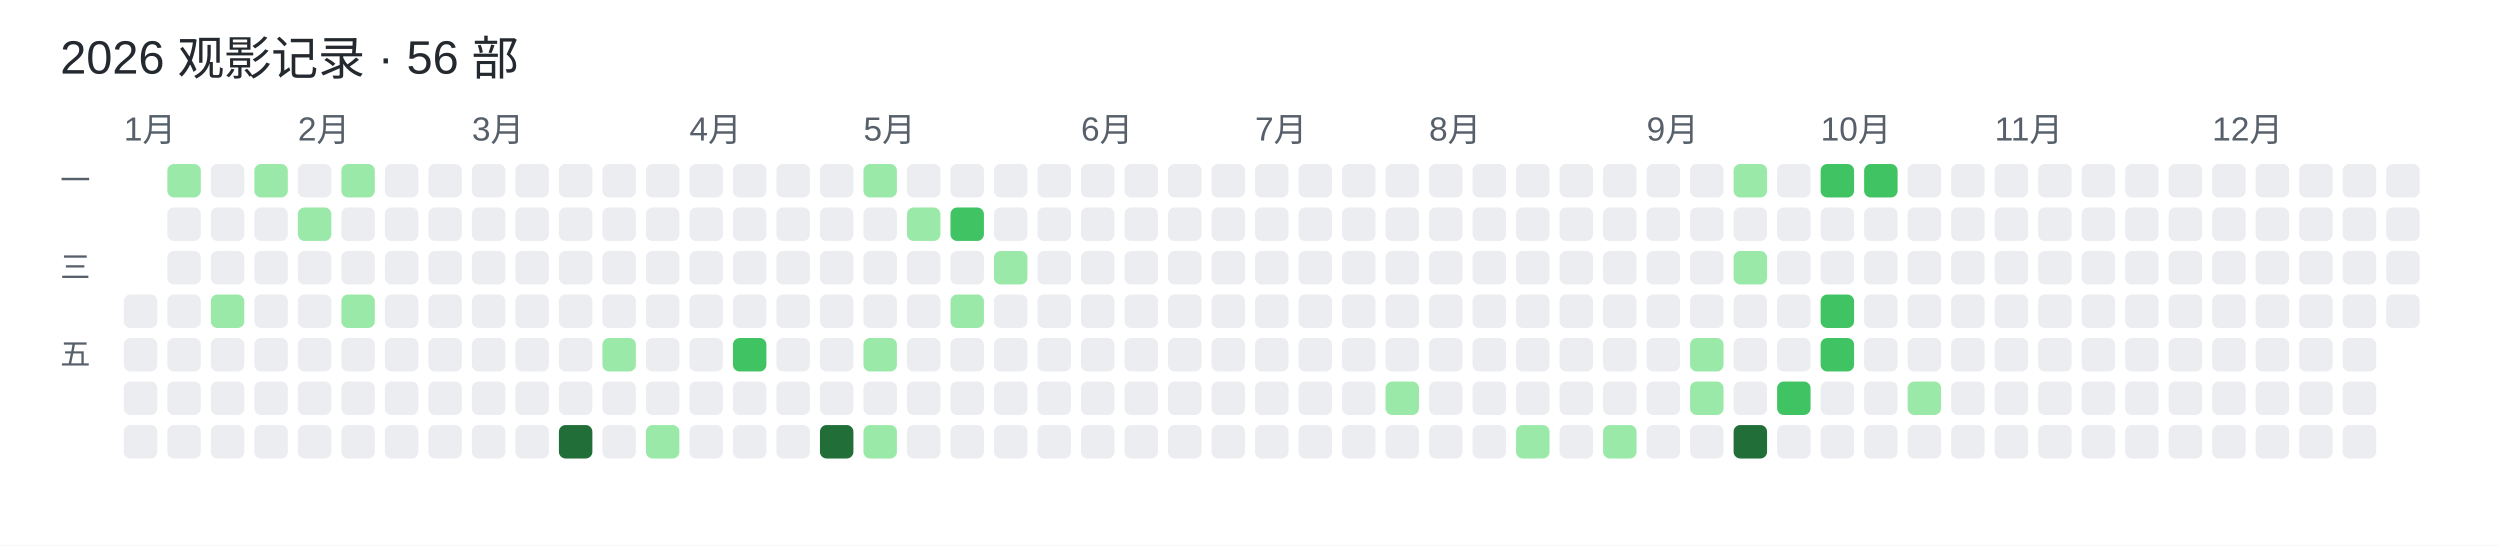
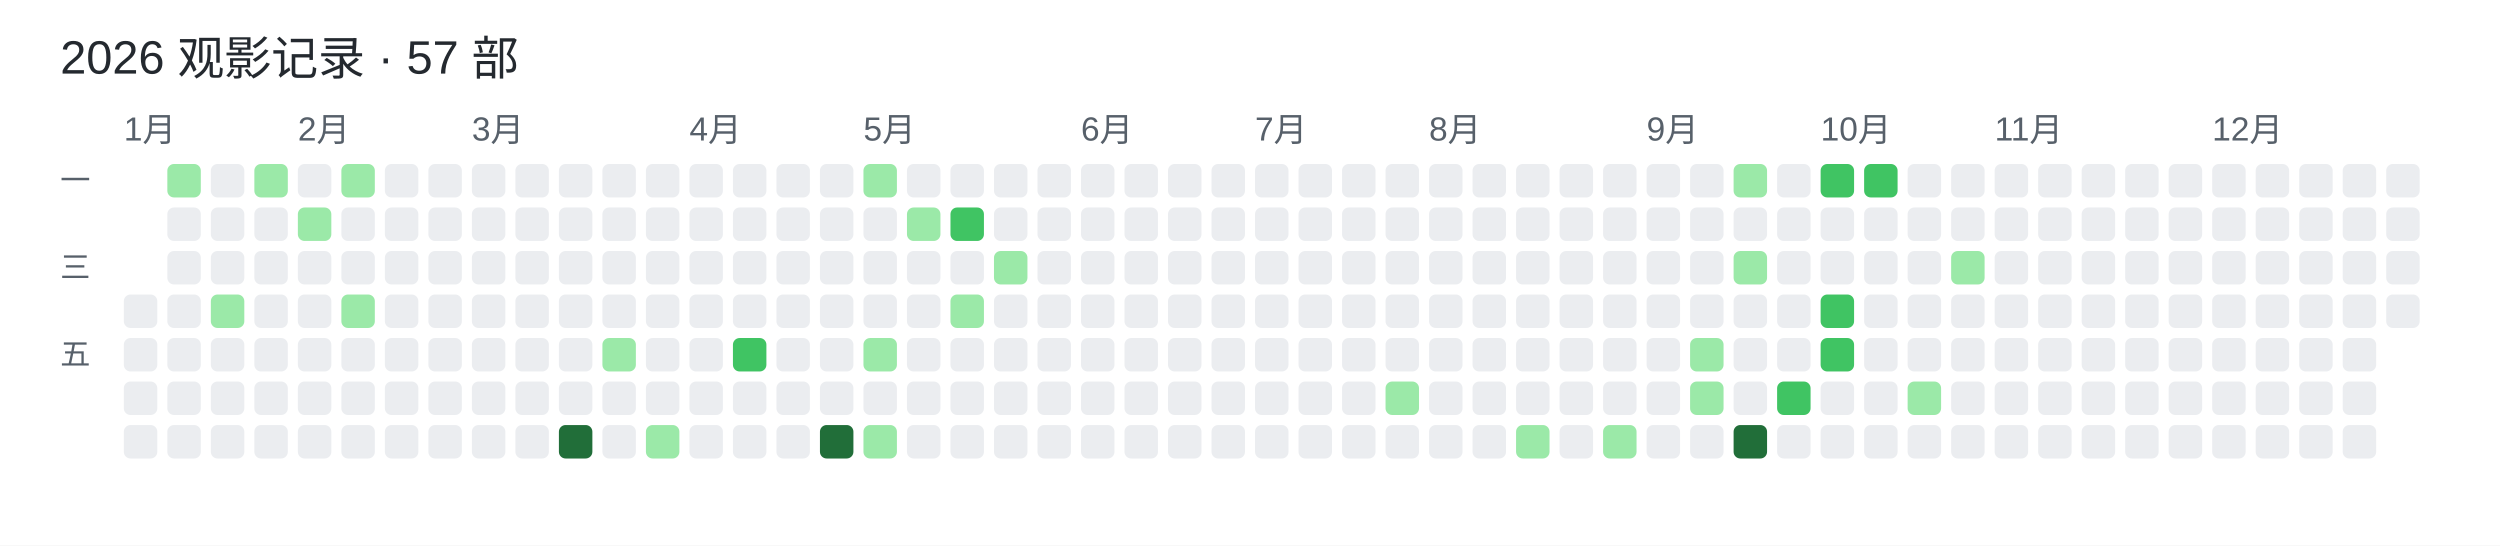
<svg xmlns="http://www.w3.org/2000/svg" width="747" height="163" viewBox="0 0 747 163">
  <rect width="100%" height="100%" fill="#ffffff" />
-   <text x="18" y="22" font-family="Arial,sans-serif" font-size="14" fill="#24292f">2026 观影记录 · 56 部</text>
+   <text x="18" y="22" font-family="Arial,sans-serif" font-size="14" fill="#24292f">2026 观影记录 · 57 部</text>
  <text x="37" y="42" font-family="Arial,sans-serif" font-size="10" fill="#57606a">1月</text>
  <text x="89" y="42" font-family="Arial,sans-serif" font-size="10" fill="#57606a">2月</text>
  <text x="141" y="42" font-family="Arial,sans-serif" font-size="10" fill="#57606a">3月</text>
  <text x="206" y="42" font-family="Arial,sans-serif" font-size="10" fill="#57606a">4月</text>
  <text x="258" y="42" font-family="Arial,sans-serif" font-size="10" fill="#57606a">5月</text>
  <text x="323" y="42" font-family="Arial,sans-serif" font-size="10" fill="#57606a">6月</text>
  <text x="375" y="42" font-family="Arial,sans-serif" font-size="10" fill="#57606a">7月</text>
  <text x="427" y="42" font-family="Arial,sans-serif" font-size="10" fill="#57606a">8月</text>
  <text x="492" y="42" font-family="Arial,sans-serif" font-size="10" fill="#57606a">9月</text>
  <text x="544" y="42" font-family="Arial,sans-serif" font-size="10" fill="#57606a">10月</text>
  <text x="596" y="42" font-family="Arial,sans-serif" font-size="10" fill="#57606a">11月</text>
  <text x="661" y="42" font-family="Arial,sans-serif" font-size="10" fill="#57606a">12月</text>
  <rect x="37" y="88" width="10" height="10" rx="2" fill="#ebedf0" />
  <rect x="37" y="101" width="10" height="10" rx="2" fill="#ebedf0" />
  <rect x="37" y="114" width="10" height="10" rx="2" fill="#ebedf0" />
  <rect x="37" y="127" width="10" height="10" rx="2" fill="#ebedf0" />
  <rect x="50" y="49" width="10" height="10" rx="2" fill="#9be9a8" />
  <rect x="50" y="62" width="10" height="10" rx="2" fill="#ebedf0" />
  <rect x="50" y="75" width="10" height="10" rx="2" fill="#ebedf0" />
  <rect x="50" y="88" width="10" height="10" rx="2" fill="#ebedf0" />
  <rect x="50" y="101" width="10" height="10" rx="2" fill="#ebedf0" />
  <rect x="50" y="114" width="10" height="10" rx="2" fill="#ebedf0" />
  <rect x="50" y="127" width="10" height="10" rx="2" fill="#ebedf0" />
  <rect x="63" y="49" width="10" height="10" rx="2" fill="#ebedf0" />
  <rect x="63" y="62" width="10" height="10" rx="2" fill="#ebedf0" />
  <rect x="63" y="75" width="10" height="10" rx="2" fill="#ebedf0" />
  <rect x="63" y="88" width="10" height="10" rx="2" fill="#9be9a8" />
  <rect x="63" y="101" width="10" height="10" rx="2" fill="#ebedf0" />
  <rect x="63" y="114" width="10" height="10" rx="2" fill="#ebedf0" />
  <rect x="63" y="127" width="10" height="10" rx="2" fill="#ebedf0" />
  <rect x="76" y="49" width="10" height="10" rx="2" fill="#9be9a8" />
  <rect x="76" y="62" width="10" height="10" rx="2" fill="#ebedf0" />
  <rect x="76" y="75" width="10" height="10" rx="2" fill="#ebedf0" />
  <rect x="76" y="88" width="10" height="10" rx="2" fill="#ebedf0" />
  <rect x="76" y="101" width="10" height="10" rx="2" fill="#ebedf0" />
  <rect x="76" y="114" width="10" height="10" rx="2" fill="#ebedf0" />
  <rect x="76" y="127" width="10" height="10" rx="2" fill="#ebedf0" />
  <rect x="89" y="49" width="10" height="10" rx="2" fill="#ebedf0" />
  <rect x="89" y="62" width="10" height="10" rx="2" fill="#9be9a8" />
  <rect x="89" y="75" width="10" height="10" rx="2" fill="#ebedf0" />
  <rect x="89" y="88" width="10" height="10" rx="2" fill="#ebedf0" />
  <rect x="89" y="101" width="10" height="10" rx="2" fill="#ebedf0" />
  <rect x="89" y="114" width="10" height="10" rx="2" fill="#ebedf0" />
  <rect x="89" y="127" width="10" height="10" rx="2" fill="#ebedf0" />
  <rect x="102" y="49" width="10" height="10" rx="2" fill="#9be9a8" />
  <rect x="102" y="62" width="10" height="10" rx="2" fill="#ebedf0" />
  <rect x="102" y="75" width="10" height="10" rx="2" fill="#ebedf0" />
  <rect x="102" y="88" width="10" height="10" rx="2" fill="#9be9a8" />
  <rect x="102" y="101" width="10" height="10" rx="2" fill="#ebedf0" />
  <rect x="102" y="114" width="10" height="10" rx="2" fill="#ebedf0" />
  <rect x="102" y="127" width="10" height="10" rx="2" fill="#ebedf0" />
  <rect x="115" y="49" width="10" height="10" rx="2" fill="#ebedf0" />
  <rect x="115" y="62" width="10" height="10" rx="2" fill="#ebedf0" />
  <rect x="115" y="75" width="10" height="10" rx="2" fill="#ebedf0" />
  <rect x="115" y="88" width="10" height="10" rx="2" fill="#ebedf0" />
  <rect x="115" y="101" width="10" height="10" rx="2" fill="#ebedf0" />
  <rect x="115" y="114" width="10" height="10" rx="2" fill="#ebedf0" />
  <rect x="115" y="127" width="10" height="10" rx="2" fill="#ebedf0" />
  <rect x="128" y="49" width="10" height="10" rx="2" fill="#ebedf0" />
  <rect x="128" y="62" width="10" height="10" rx="2" fill="#ebedf0" />
  <rect x="128" y="75" width="10" height="10" rx="2" fill="#ebedf0" />
  <rect x="128" y="88" width="10" height="10" rx="2" fill="#ebedf0" />
  <rect x="128" y="101" width="10" height="10" rx="2" fill="#ebedf0" />
  <rect x="128" y="114" width="10" height="10" rx="2" fill="#ebedf0" />
  <rect x="128" y="127" width="10" height="10" rx="2" fill="#ebedf0" />
  <rect x="141" y="49" width="10" height="10" rx="2" fill="#ebedf0" />
  <rect x="141" y="62" width="10" height="10" rx="2" fill="#ebedf0" />
  <rect x="141" y="75" width="10" height="10" rx="2" fill="#ebedf0" />
  <rect x="141" y="88" width="10" height="10" rx="2" fill="#ebedf0" />
  <rect x="141" y="101" width="10" height="10" rx="2" fill="#ebedf0" />
  <rect x="141" y="114" width="10" height="10" rx="2" fill="#ebedf0" />
  <rect x="141" y="127" width="10" height="10" rx="2" fill="#ebedf0" />
  <rect x="154" y="49" width="10" height="10" rx="2" fill="#ebedf0" />
  <rect x="154" y="62" width="10" height="10" rx="2" fill="#ebedf0" />
  <rect x="154" y="75" width="10" height="10" rx="2" fill="#ebedf0" />
  <rect x="154" y="88" width="10" height="10" rx="2" fill="#ebedf0" />
  <rect x="154" y="101" width="10" height="10" rx="2" fill="#ebedf0" />
  <rect x="154" y="114" width="10" height="10" rx="2" fill="#ebedf0" />
  <rect x="154" y="127" width="10" height="10" rx="2" fill="#ebedf0" />
  <rect x="167" y="49" width="10" height="10" rx="2" fill="#ebedf0" />
  <rect x="167" y="62" width="10" height="10" rx="2" fill="#ebedf0" />
  <rect x="167" y="75" width="10" height="10" rx="2" fill="#ebedf0" />
  <rect x="167" y="88" width="10" height="10" rx="2" fill="#ebedf0" />
  <rect x="167" y="101" width="10" height="10" rx="2" fill="#ebedf0" />
  <rect x="167" y="114" width="10" height="10" rx="2" fill="#ebedf0" />
  <rect x="167" y="127" width="10" height="10" rx="2" fill="#216e39" />
  <rect x="180" y="49" width="10" height="10" rx="2" fill="#ebedf0" />
  <rect x="180" y="62" width="10" height="10" rx="2" fill="#ebedf0" />
  <rect x="180" y="75" width="10" height="10" rx="2" fill="#ebedf0" />
  <rect x="180" y="88" width="10" height="10" rx="2" fill="#ebedf0" />
  <rect x="180" y="101" width="10" height="10" rx="2" fill="#9be9a8" />
  <rect x="180" y="114" width="10" height="10" rx="2" fill="#ebedf0" />
  <rect x="180" y="127" width="10" height="10" rx="2" fill="#ebedf0" />
  <rect x="193" y="49" width="10" height="10" rx="2" fill="#ebedf0" />
  <rect x="193" y="62" width="10" height="10" rx="2" fill="#ebedf0" />
  <rect x="193" y="75" width="10" height="10" rx="2" fill="#ebedf0" />
  <rect x="193" y="88" width="10" height="10" rx="2" fill="#ebedf0" />
  <rect x="193" y="101" width="10" height="10" rx="2" fill="#ebedf0" />
  <rect x="193" y="114" width="10" height="10" rx="2" fill="#ebedf0" />
  <rect x="193" y="127" width="10" height="10" rx="2" fill="#9be9a8" />
  <rect x="206" y="49" width="10" height="10" rx="2" fill="#ebedf0" />
  <rect x="206" y="62" width="10" height="10" rx="2" fill="#ebedf0" />
  <rect x="206" y="75" width="10" height="10" rx="2" fill="#ebedf0" />
  <rect x="206" y="88" width="10" height="10" rx="2" fill="#ebedf0" />
  <rect x="206" y="101" width="10" height="10" rx="2" fill="#ebedf0" />
  <rect x="206" y="114" width="10" height="10" rx="2" fill="#ebedf0" />
  <rect x="206" y="127" width="10" height="10" rx="2" fill="#ebedf0" />
  <rect x="219" y="49" width="10" height="10" rx="2" fill="#ebedf0" />
  <rect x="219" y="62" width="10" height="10" rx="2" fill="#ebedf0" />
  <rect x="219" y="75" width="10" height="10" rx="2" fill="#ebedf0" />
  <rect x="219" y="88" width="10" height="10" rx="2" fill="#ebedf0" />
  <rect x="219" y="101" width="10" height="10" rx="2" fill="#40c463" />
  <rect x="219" y="114" width="10" height="10" rx="2" fill="#ebedf0" />
  <rect x="219" y="127" width="10" height="10" rx="2" fill="#ebedf0" />
  <rect x="232" y="49" width="10" height="10" rx="2" fill="#ebedf0" />
  <rect x="232" y="62" width="10" height="10" rx="2" fill="#ebedf0" />
  <rect x="232" y="75" width="10" height="10" rx="2" fill="#ebedf0" />
  <rect x="232" y="88" width="10" height="10" rx="2" fill="#ebedf0" />
  <rect x="232" y="101" width="10" height="10" rx="2" fill="#ebedf0" />
  <rect x="232" y="114" width="10" height="10" rx="2" fill="#ebedf0" />
  <rect x="232" y="127" width="10" height="10" rx="2" fill="#ebedf0" />
  <rect x="245" y="49" width="10" height="10" rx="2" fill="#ebedf0" />
  <rect x="245" y="62" width="10" height="10" rx="2" fill="#ebedf0" />
  <rect x="245" y="75" width="10" height="10" rx="2" fill="#ebedf0" />
  <rect x="245" y="88" width="10" height="10" rx="2" fill="#ebedf0" />
  <rect x="245" y="101" width="10" height="10" rx="2" fill="#ebedf0" />
  <rect x="245" y="114" width="10" height="10" rx="2" fill="#ebedf0" />
  <rect x="245" y="127" width="10" height="10" rx="2" fill="#216e39" />
  <rect x="258" y="49" width="10" height="10" rx="2" fill="#9be9a8" />
  <rect x="258" y="62" width="10" height="10" rx="2" fill="#ebedf0" />
  <rect x="258" y="75" width="10" height="10" rx="2" fill="#ebedf0" />
  <rect x="258" y="88" width="10" height="10" rx="2" fill="#ebedf0" />
  <rect x="258" y="101" width="10" height="10" rx="2" fill="#9be9a8" />
  <rect x="258" y="114" width="10" height="10" rx="2" fill="#ebedf0" />
  <rect x="258" y="127" width="10" height="10" rx="2" fill="#9be9a8" />
  <rect x="271" y="49" width="10" height="10" rx="2" fill="#ebedf0" />
  <rect x="271" y="62" width="10" height="10" rx="2" fill="#9be9a8" />
  <rect x="271" y="75" width="10" height="10" rx="2" fill="#ebedf0" />
  <rect x="271" y="88" width="10" height="10" rx="2" fill="#ebedf0" />
  <rect x="271" y="101" width="10" height="10" rx="2" fill="#ebedf0" />
  <rect x="271" y="114" width="10" height="10" rx="2" fill="#ebedf0" />
  <rect x="271" y="127" width="10" height="10" rx="2" fill="#ebedf0" />
  <rect x="284" y="49" width="10" height="10" rx="2" fill="#ebedf0" />
  <rect x="284" y="62" width="10" height="10" rx="2" fill="#40c463" />
  <rect x="284" y="75" width="10" height="10" rx="2" fill="#ebedf0" />
  <rect x="284" y="88" width="10" height="10" rx="2" fill="#9be9a8" />
  <rect x="284" y="101" width="10" height="10" rx="2" fill="#ebedf0" />
  <rect x="284" y="114" width="10" height="10" rx="2" fill="#ebedf0" />
  <rect x="284" y="127" width="10" height="10" rx="2" fill="#ebedf0" />
  <rect x="297" y="49" width="10" height="10" rx="2" fill="#ebedf0" />
  <rect x="297" y="62" width="10" height="10" rx="2" fill="#ebedf0" />
  <rect x="297" y="75" width="10" height="10" rx="2" fill="#9be9a8" />
  <rect x="297" y="88" width="10" height="10" rx="2" fill="#ebedf0" />
  <rect x="297" y="101" width="10" height="10" rx="2" fill="#ebedf0" />
  <rect x="297" y="114" width="10" height="10" rx="2" fill="#ebedf0" />
  <rect x="297" y="127" width="10" height="10" rx="2" fill="#ebedf0" />
  <rect x="310" y="49" width="10" height="10" rx="2" fill="#ebedf0" />
  <rect x="310" y="62" width="10" height="10" rx="2" fill="#ebedf0" />
  <rect x="310" y="75" width="10" height="10" rx="2" fill="#ebedf0" />
  <rect x="310" y="88" width="10" height="10" rx="2" fill="#ebedf0" />
  <rect x="310" y="101" width="10" height="10" rx="2" fill="#ebedf0" />
  <rect x="310" y="114" width="10" height="10" rx="2" fill="#ebedf0" />
  <rect x="310" y="127" width="10" height="10" rx="2" fill="#ebedf0" />
  <rect x="323" y="49" width="10" height="10" rx="2" fill="#ebedf0" />
  <rect x="323" y="62" width="10" height="10" rx="2" fill="#ebedf0" />
  <rect x="323" y="75" width="10" height="10" rx="2" fill="#ebedf0" />
  <rect x="323" y="88" width="10" height="10" rx="2" fill="#ebedf0" />
  <rect x="323" y="101" width="10" height="10" rx="2" fill="#ebedf0" />
  <rect x="323" y="114" width="10" height="10" rx="2" fill="#ebedf0" />
  <rect x="323" y="127" width="10" height="10" rx="2" fill="#ebedf0" />
  <rect x="336" y="49" width="10" height="10" rx="2" fill="#ebedf0" />
  <rect x="336" y="62" width="10" height="10" rx="2" fill="#ebedf0" />
  <rect x="336" y="75" width="10" height="10" rx="2" fill="#ebedf0" />
  <rect x="336" y="88" width="10" height="10" rx="2" fill="#ebedf0" />
  <rect x="336" y="101" width="10" height="10" rx="2" fill="#ebedf0" />
  <rect x="336" y="114" width="10" height="10" rx="2" fill="#ebedf0" />
  <rect x="336" y="127" width="10" height="10" rx="2" fill="#ebedf0" />
  <rect x="349" y="49" width="10" height="10" rx="2" fill="#ebedf0" />
  <rect x="349" y="62" width="10" height="10" rx="2" fill="#ebedf0" />
  <rect x="349" y="75" width="10" height="10" rx="2" fill="#ebedf0" />
  <rect x="349" y="88" width="10" height="10" rx="2" fill="#ebedf0" />
  <rect x="349" y="101" width="10" height="10" rx="2" fill="#ebedf0" />
  <rect x="349" y="114" width="10" height="10" rx="2" fill="#ebedf0" />
  <rect x="349" y="127" width="10" height="10" rx="2" fill="#ebedf0" />
  <rect x="362" y="49" width="10" height="10" rx="2" fill="#ebedf0" />
  <rect x="362" y="62" width="10" height="10" rx="2" fill="#ebedf0" />
  <rect x="362" y="75" width="10" height="10" rx="2" fill="#ebedf0" />
  <rect x="362" y="88" width="10" height="10" rx="2" fill="#ebedf0" />
  <rect x="362" y="101" width="10" height="10" rx="2" fill="#ebedf0" />
  <rect x="362" y="114" width="10" height="10" rx="2" fill="#ebedf0" />
  <rect x="362" y="127" width="10" height="10" rx="2" fill="#ebedf0" />
  <rect x="375" y="49" width="10" height="10" rx="2" fill="#ebedf0" />
  <rect x="375" y="62" width="10" height="10" rx="2" fill="#ebedf0" />
  <rect x="375" y="75" width="10" height="10" rx="2" fill="#ebedf0" />
  <rect x="375" y="88" width="10" height="10" rx="2" fill="#ebedf0" />
  <rect x="375" y="101" width="10" height="10" rx="2" fill="#ebedf0" />
  <rect x="375" y="114" width="10" height="10" rx="2" fill="#ebedf0" />
  <rect x="375" y="127" width="10" height="10" rx="2" fill="#ebedf0" />
  <rect x="388" y="49" width="10" height="10" rx="2" fill="#ebedf0" />
  <rect x="388" y="62" width="10" height="10" rx="2" fill="#ebedf0" />
  <rect x="388" y="75" width="10" height="10" rx="2" fill="#ebedf0" />
  <rect x="388" y="88" width="10" height="10" rx="2" fill="#ebedf0" />
  <rect x="388" y="101" width="10" height="10" rx="2" fill="#ebedf0" />
  <rect x="388" y="114" width="10" height="10" rx="2" fill="#ebedf0" />
  <rect x="388" y="127" width="10" height="10" rx="2" fill="#ebedf0" />
  <rect x="401" y="49" width="10" height="10" rx="2" fill="#ebedf0" />
  <rect x="401" y="62" width="10" height="10" rx="2" fill="#ebedf0" />
  <rect x="401" y="75" width="10" height="10" rx="2" fill="#ebedf0" />
  <rect x="401" y="88" width="10" height="10" rx="2" fill="#ebedf0" />
  <rect x="401" y="101" width="10" height="10" rx="2" fill="#ebedf0" />
  <rect x="401" y="114" width="10" height="10" rx="2" fill="#ebedf0" />
  <rect x="401" y="127" width="10" height="10" rx="2" fill="#ebedf0" />
  <rect x="414" y="49" width="10" height="10" rx="2" fill="#ebedf0" />
  <rect x="414" y="62" width="10" height="10" rx="2" fill="#ebedf0" />
  <rect x="414" y="75" width="10" height="10" rx="2" fill="#ebedf0" />
  <rect x="414" y="88" width="10" height="10" rx="2" fill="#ebedf0" />
  <rect x="414" y="101" width="10" height="10" rx="2" fill="#ebedf0" />
  <rect x="414" y="114" width="10" height="10" rx="2" fill="#9be9a8" />
  <rect x="414" y="127" width="10" height="10" rx="2" fill="#ebedf0" />
  <rect x="427" y="49" width="10" height="10" rx="2" fill="#ebedf0" />
  <rect x="427" y="62" width="10" height="10" rx="2" fill="#ebedf0" />
  <rect x="427" y="75" width="10" height="10" rx="2" fill="#ebedf0" />
  <rect x="427" y="88" width="10" height="10" rx="2" fill="#ebedf0" />
  <rect x="427" y="101" width="10" height="10" rx="2" fill="#ebedf0" />
  <rect x="427" y="114" width="10" height="10" rx="2" fill="#ebedf0" />
  <rect x="427" y="127" width="10" height="10" rx="2" fill="#ebedf0" />
  <rect x="440" y="49" width="10" height="10" rx="2" fill="#ebedf0" />
  <rect x="440" y="62" width="10" height="10" rx="2" fill="#ebedf0" />
  <rect x="440" y="75" width="10" height="10" rx="2" fill="#ebedf0" />
  <rect x="440" y="88" width="10" height="10" rx="2" fill="#ebedf0" />
  <rect x="440" y="101" width="10" height="10" rx="2" fill="#ebedf0" />
  <rect x="440" y="114" width="10" height="10" rx="2" fill="#ebedf0" />
  <rect x="440" y="127" width="10" height="10" rx="2" fill="#ebedf0" />
  <rect x="453" y="49" width="10" height="10" rx="2" fill="#ebedf0" />
  <rect x="453" y="62" width="10" height="10" rx="2" fill="#ebedf0" />
  <rect x="453" y="75" width="10" height="10" rx="2" fill="#ebedf0" />
  <rect x="453" y="88" width="10" height="10" rx="2" fill="#ebedf0" />
  <rect x="453" y="101" width="10" height="10" rx="2" fill="#ebedf0" />
  <rect x="453" y="114" width="10" height="10" rx="2" fill="#ebedf0" />
  <rect x="453" y="127" width="10" height="10" rx="2" fill="#9be9a8" />
  <rect x="466" y="49" width="10" height="10" rx="2" fill="#ebedf0" />
  <rect x="466" y="62" width="10" height="10" rx="2" fill="#ebedf0" />
  <rect x="466" y="75" width="10" height="10" rx="2" fill="#ebedf0" />
  <rect x="466" y="88" width="10" height="10" rx="2" fill="#ebedf0" />
  <rect x="466" y="101" width="10" height="10" rx="2" fill="#ebedf0" />
  <rect x="466" y="114" width="10" height="10" rx="2" fill="#ebedf0" />
  <rect x="466" y="127" width="10" height="10" rx="2" fill="#ebedf0" />
  <rect x="479" y="49" width="10" height="10" rx="2" fill="#ebedf0" />
  <rect x="479" y="62" width="10" height="10" rx="2" fill="#ebedf0" />
  <rect x="479" y="75" width="10" height="10" rx="2" fill="#ebedf0" />
  <rect x="479" y="88" width="10" height="10" rx="2" fill="#ebedf0" />
  <rect x="479" y="101" width="10" height="10" rx="2" fill="#ebedf0" />
  <rect x="479" y="114" width="10" height="10" rx="2" fill="#ebedf0" />
  <rect x="479" y="127" width="10" height="10" rx="2" fill="#9be9a8" />
  <rect x="492" y="49" width="10" height="10" rx="2" fill="#ebedf0" />
  <rect x="492" y="62" width="10" height="10" rx="2" fill="#ebedf0" />
  <rect x="492" y="75" width="10" height="10" rx="2" fill="#ebedf0" />
  <rect x="492" y="88" width="10" height="10" rx="2" fill="#ebedf0" />
  <rect x="492" y="101" width="10" height="10" rx="2" fill="#ebedf0" />
  <rect x="492" y="114" width="10" height="10" rx="2" fill="#ebedf0" />
  <rect x="492" y="127" width="10" height="10" rx="2" fill="#ebedf0" />
  <rect x="505" y="49" width="10" height="10" rx="2" fill="#ebedf0" />
  <rect x="505" y="62" width="10" height="10" rx="2" fill="#ebedf0" />
  <rect x="505" y="75" width="10" height="10" rx="2" fill="#ebedf0" />
  <rect x="505" y="88" width="10" height="10" rx="2" fill="#ebedf0" />
  <rect x="505" y="101" width="10" height="10" rx="2" fill="#9be9a8" />
  <rect x="505" y="114" width="10" height="10" rx="2" fill="#9be9a8" />
  <rect x="505" y="127" width="10" height="10" rx="2" fill="#ebedf0" />
  <rect x="518" y="49" width="10" height="10" rx="2" fill="#9be9a8" />
  <rect x="518" y="62" width="10" height="10" rx="2" fill="#ebedf0" />
  <rect x="518" y="75" width="10" height="10" rx="2" fill="#9be9a8" />
  <rect x="518" y="88" width="10" height="10" rx="2" fill="#ebedf0" />
  <rect x="518" y="101" width="10" height="10" rx="2" fill="#ebedf0" />
  <rect x="518" y="114" width="10" height="10" rx="2" fill="#ebedf0" />
  <rect x="518" y="127" width="10" height="10" rx="2" fill="#216e39" />
  <rect x="531" y="49" width="10" height="10" rx="2" fill="#ebedf0" />
  <rect x="531" y="62" width="10" height="10" rx="2" fill="#ebedf0" />
  <rect x="531" y="75" width="10" height="10" rx="2" fill="#ebedf0" />
  <rect x="531" y="88" width="10" height="10" rx="2" fill="#ebedf0" />
  <rect x="531" y="101" width="10" height="10" rx="2" fill="#ebedf0" />
  <rect x="531" y="114" width="10" height="10" rx="2" fill="#40c463" />
  <rect x="531" y="127" width="10" height="10" rx="2" fill="#ebedf0" />
  <rect x="544" y="49" width="10" height="10" rx="2" fill="#40c463" />
  <rect x="544" y="62" width="10" height="10" rx="2" fill="#ebedf0" />
  <rect x="544" y="75" width="10" height="10" rx="2" fill="#ebedf0" />
  <rect x="544" y="88" width="10" height="10" rx="2" fill="#40c463" />
  <rect x="544" y="101" width="10" height="10" rx="2" fill="#40c463" />
  <rect x="544" y="114" width="10" height="10" rx="2" fill="#ebedf0" />
  <rect x="544" y="127" width="10" height="10" rx="2" fill="#ebedf0" />
  <rect x="557" y="49" width="10" height="10" rx="2" fill="#40c463" />
  <rect x="557" y="62" width="10" height="10" rx="2" fill="#ebedf0" />
  <rect x="557" y="75" width="10" height="10" rx="2" fill="#ebedf0" />
  <rect x="557" y="88" width="10" height="10" rx="2" fill="#ebedf0" />
  <rect x="557" y="101" width="10" height="10" rx="2" fill="#ebedf0" />
  <rect x="557" y="114" width="10" height="10" rx="2" fill="#ebedf0" />
  <rect x="557" y="127" width="10" height="10" rx="2" fill="#ebedf0" />
  <rect x="570" y="49" width="10" height="10" rx="2" fill="#ebedf0" />
  <rect x="570" y="62" width="10" height="10" rx="2" fill="#ebedf0" />
  <rect x="570" y="75" width="10" height="10" rx="2" fill="#ebedf0" />
  <rect x="570" y="88" width="10" height="10" rx="2" fill="#ebedf0" />
  <rect x="570" y="101" width="10" height="10" rx="2" fill="#ebedf0" />
  <rect x="570" y="114" width="10" height="10" rx="2" fill="#9be9a8" />
  <rect x="570" y="127" width="10" height="10" rx="2" fill="#ebedf0" />
  <rect x="583" y="49" width="10" height="10" rx="2" fill="#ebedf0" />
  <rect x="583" y="62" width="10" height="10" rx="2" fill="#ebedf0" />
-   <rect x="583" y="75" width="10" height="10" rx="2" fill="#ebedf0" />
+   <rect x="583" y="75" width="10" height="10" rx="2" fill="#9be9a8" />
  <rect x="583" y="88" width="10" height="10" rx="2" fill="#ebedf0" />
  <rect x="583" y="101" width="10" height="10" rx="2" fill="#ebedf0" />
  <rect x="583" y="114" width="10" height="10" rx="2" fill="#ebedf0" />
  <rect x="583" y="127" width="10" height="10" rx="2" fill="#ebedf0" />
  <rect x="596" y="49" width="10" height="10" rx="2" fill="#ebedf0" />
  <rect x="596" y="62" width="10" height="10" rx="2" fill="#ebedf0" />
  <rect x="596" y="75" width="10" height="10" rx="2" fill="#ebedf0" />
  <rect x="596" y="88" width="10" height="10" rx="2" fill="#ebedf0" />
  <rect x="596" y="101" width="10" height="10" rx="2" fill="#ebedf0" />
  <rect x="596" y="114" width="10" height="10" rx="2" fill="#ebedf0" />
  <rect x="596" y="127" width="10" height="10" rx="2" fill="#ebedf0" />
  <rect x="609" y="49" width="10" height="10" rx="2" fill="#ebedf0" />
  <rect x="609" y="62" width="10" height="10" rx="2" fill="#ebedf0" />
  <rect x="609" y="75" width="10" height="10" rx="2" fill="#ebedf0" />
  <rect x="609" y="88" width="10" height="10" rx="2" fill="#ebedf0" />
  <rect x="609" y="101" width="10" height="10" rx="2" fill="#ebedf0" />
  <rect x="609" y="114" width="10" height="10" rx="2" fill="#ebedf0" />
  <rect x="609" y="127" width="10" height="10" rx="2" fill="#ebedf0" />
  <rect x="622" y="49" width="10" height="10" rx="2" fill="#ebedf0" />
  <rect x="622" y="62" width="10" height="10" rx="2" fill="#ebedf0" />
  <rect x="622" y="75" width="10" height="10" rx="2" fill="#ebedf0" />
  <rect x="622" y="88" width="10" height="10" rx="2" fill="#ebedf0" />
  <rect x="622" y="101" width="10" height="10" rx="2" fill="#ebedf0" />
  <rect x="622" y="114" width="10" height="10" rx="2" fill="#ebedf0" />
  <rect x="622" y="127" width="10" height="10" rx="2" fill="#ebedf0" />
  <rect x="635" y="49" width="10" height="10" rx="2" fill="#ebedf0" />
  <rect x="635" y="62" width="10" height="10" rx="2" fill="#ebedf0" />
  <rect x="635" y="75" width="10" height="10" rx="2" fill="#ebedf0" />
  <rect x="635" y="88" width="10" height="10" rx="2" fill="#ebedf0" />
  <rect x="635" y="101" width="10" height="10" rx="2" fill="#ebedf0" />
  <rect x="635" y="114" width="10" height="10" rx="2" fill="#ebedf0" />
  <rect x="635" y="127" width="10" height="10" rx="2" fill="#ebedf0" />
  <rect x="648" y="49" width="10" height="10" rx="2" fill="#ebedf0" />
  <rect x="648" y="62" width="10" height="10" rx="2" fill="#ebedf0" />
  <rect x="648" y="75" width="10" height="10" rx="2" fill="#ebedf0" />
  <rect x="648" y="88" width="10" height="10" rx="2" fill="#ebedf0" />
  <rect x="648" y="101" width="10" height="10" rx="2" fill="#ebedf0" />
  <rect x="648" y="114" width="10" height="10" rx="2" fill="#ebedf0" />
  <rect x="648" y="127" width="10" height="10" rx="2" fill="#ebedf0" />
  <rect x="661" y="49" width="10" height="10" rx="2" fill="#ebedf0" />
  <rect x="661" y="62" width="10" height="10" rx="2" fill="#ebedf0" />
  <rect x="661" y="75" width="10" height="10" rx="2" fill="#ebedf0" />
  <rect x="661" y="88" width="10" height="10" rx="2" fill="#ebedf0" />
  <rect x="661" y="101" width="10" height="10" rx="2" fill="#ebedf0" />
  <rect x="661" y="114" width="10" height="10" rx="2" fill="#ebedf0" />
  <rect x="661" y="127" width="10" height="10" rx="2" fill="#ebedf0" />
  <rect x="674" y="49" width="10" height="10" rx="2" fill="#ebedf0" />
  <rect x="674" y="62" width="10" height="10" rx="2" fill="#ebedf0" />
  <rect x="674" y="75" width="10" height="10" rx="2" fill="#ebedf0" />
  <rect x="674" y="88" width="10" height="10" rx="2" fill="#ebedf0" />
  <rect x="674" y="101" width="10" height="10" rx="2" fill="#ebedf0" />
  <rect x="674" y="114" width="10" height="10" rx="2" fill="#ebedf0" />
  <rect x="674" y="127" width="10" height="10" rx="2" fill="#ebedf0" />
  <rect x="687" y="49" width="10" height="10" rx="2" fill="#ebedf0" />
  <rect x="687" y="62" width="10" height="10" rx="2" fill="#ebedf0" />
  <rect x="687" y="75" width="10" height="10" rx="2" fill="#ebedf0" />
  <rect x="687" y="88" width="10" height="10" rx="2" fill="#ebedf0" />
  <rect x="687" y="101" width="10" height="10" rx="2" fill="#ebedf0" />
  <rect x="687" y="114" width="10" height="10" rx="2" fill="#ebedf0" />
  <rect x="687" y="127" width="10" height="10" rx="2" fill="#ebedf0" />
  <rect x="700" y="49" width="10" height="10" rx="2" fill="#ebedf0" />
  <rect x="700" y="62" width="10" height="10" rx="2" fill="#ebedf0" />
  <rect x="700" y="75" width="10" height="10" rx="2" fill="#ebedf0" />
  <rect x="700" y="88" width="10" height="10" rx="2" fill="#ebedf0" />
  <rect x="700" y="101" width="10" height="10" rx="2" fill="#ebedf0" />
  <rect x="700" y="114" width="10" height="10" rx="2" fill="#ebedf0" />
  <rect x="700" y="127" width="10" height="10" rx="2" fill="#ebedf0" />
  <rect x="713" y="49" width="10" height="10" rx="2" fill="#ebedf0" />
  <rect x="713" y="62" width="10" height="10" rx="2" fill="#ebedf0" />
  <rect x="713" y="75" width="10" height="10" rx="2" fill="#ebedf0" />
  <rect x="713" y="88" width="10" height="10" rx="2" fill="#ebedf0" />
  <text x="18" y="57" font-family="Arial,sans-serif" font-size="9" fill="#57606a">一</text>
  <text x="18" y="83" font-family="Arial,sans-serif" font-size="9" fill="#57606a">三</text>
  <text x="18" y="109" font-family="Arial,sans-serif" font-size="9" fill="#57606a">五</text>
</svg>
